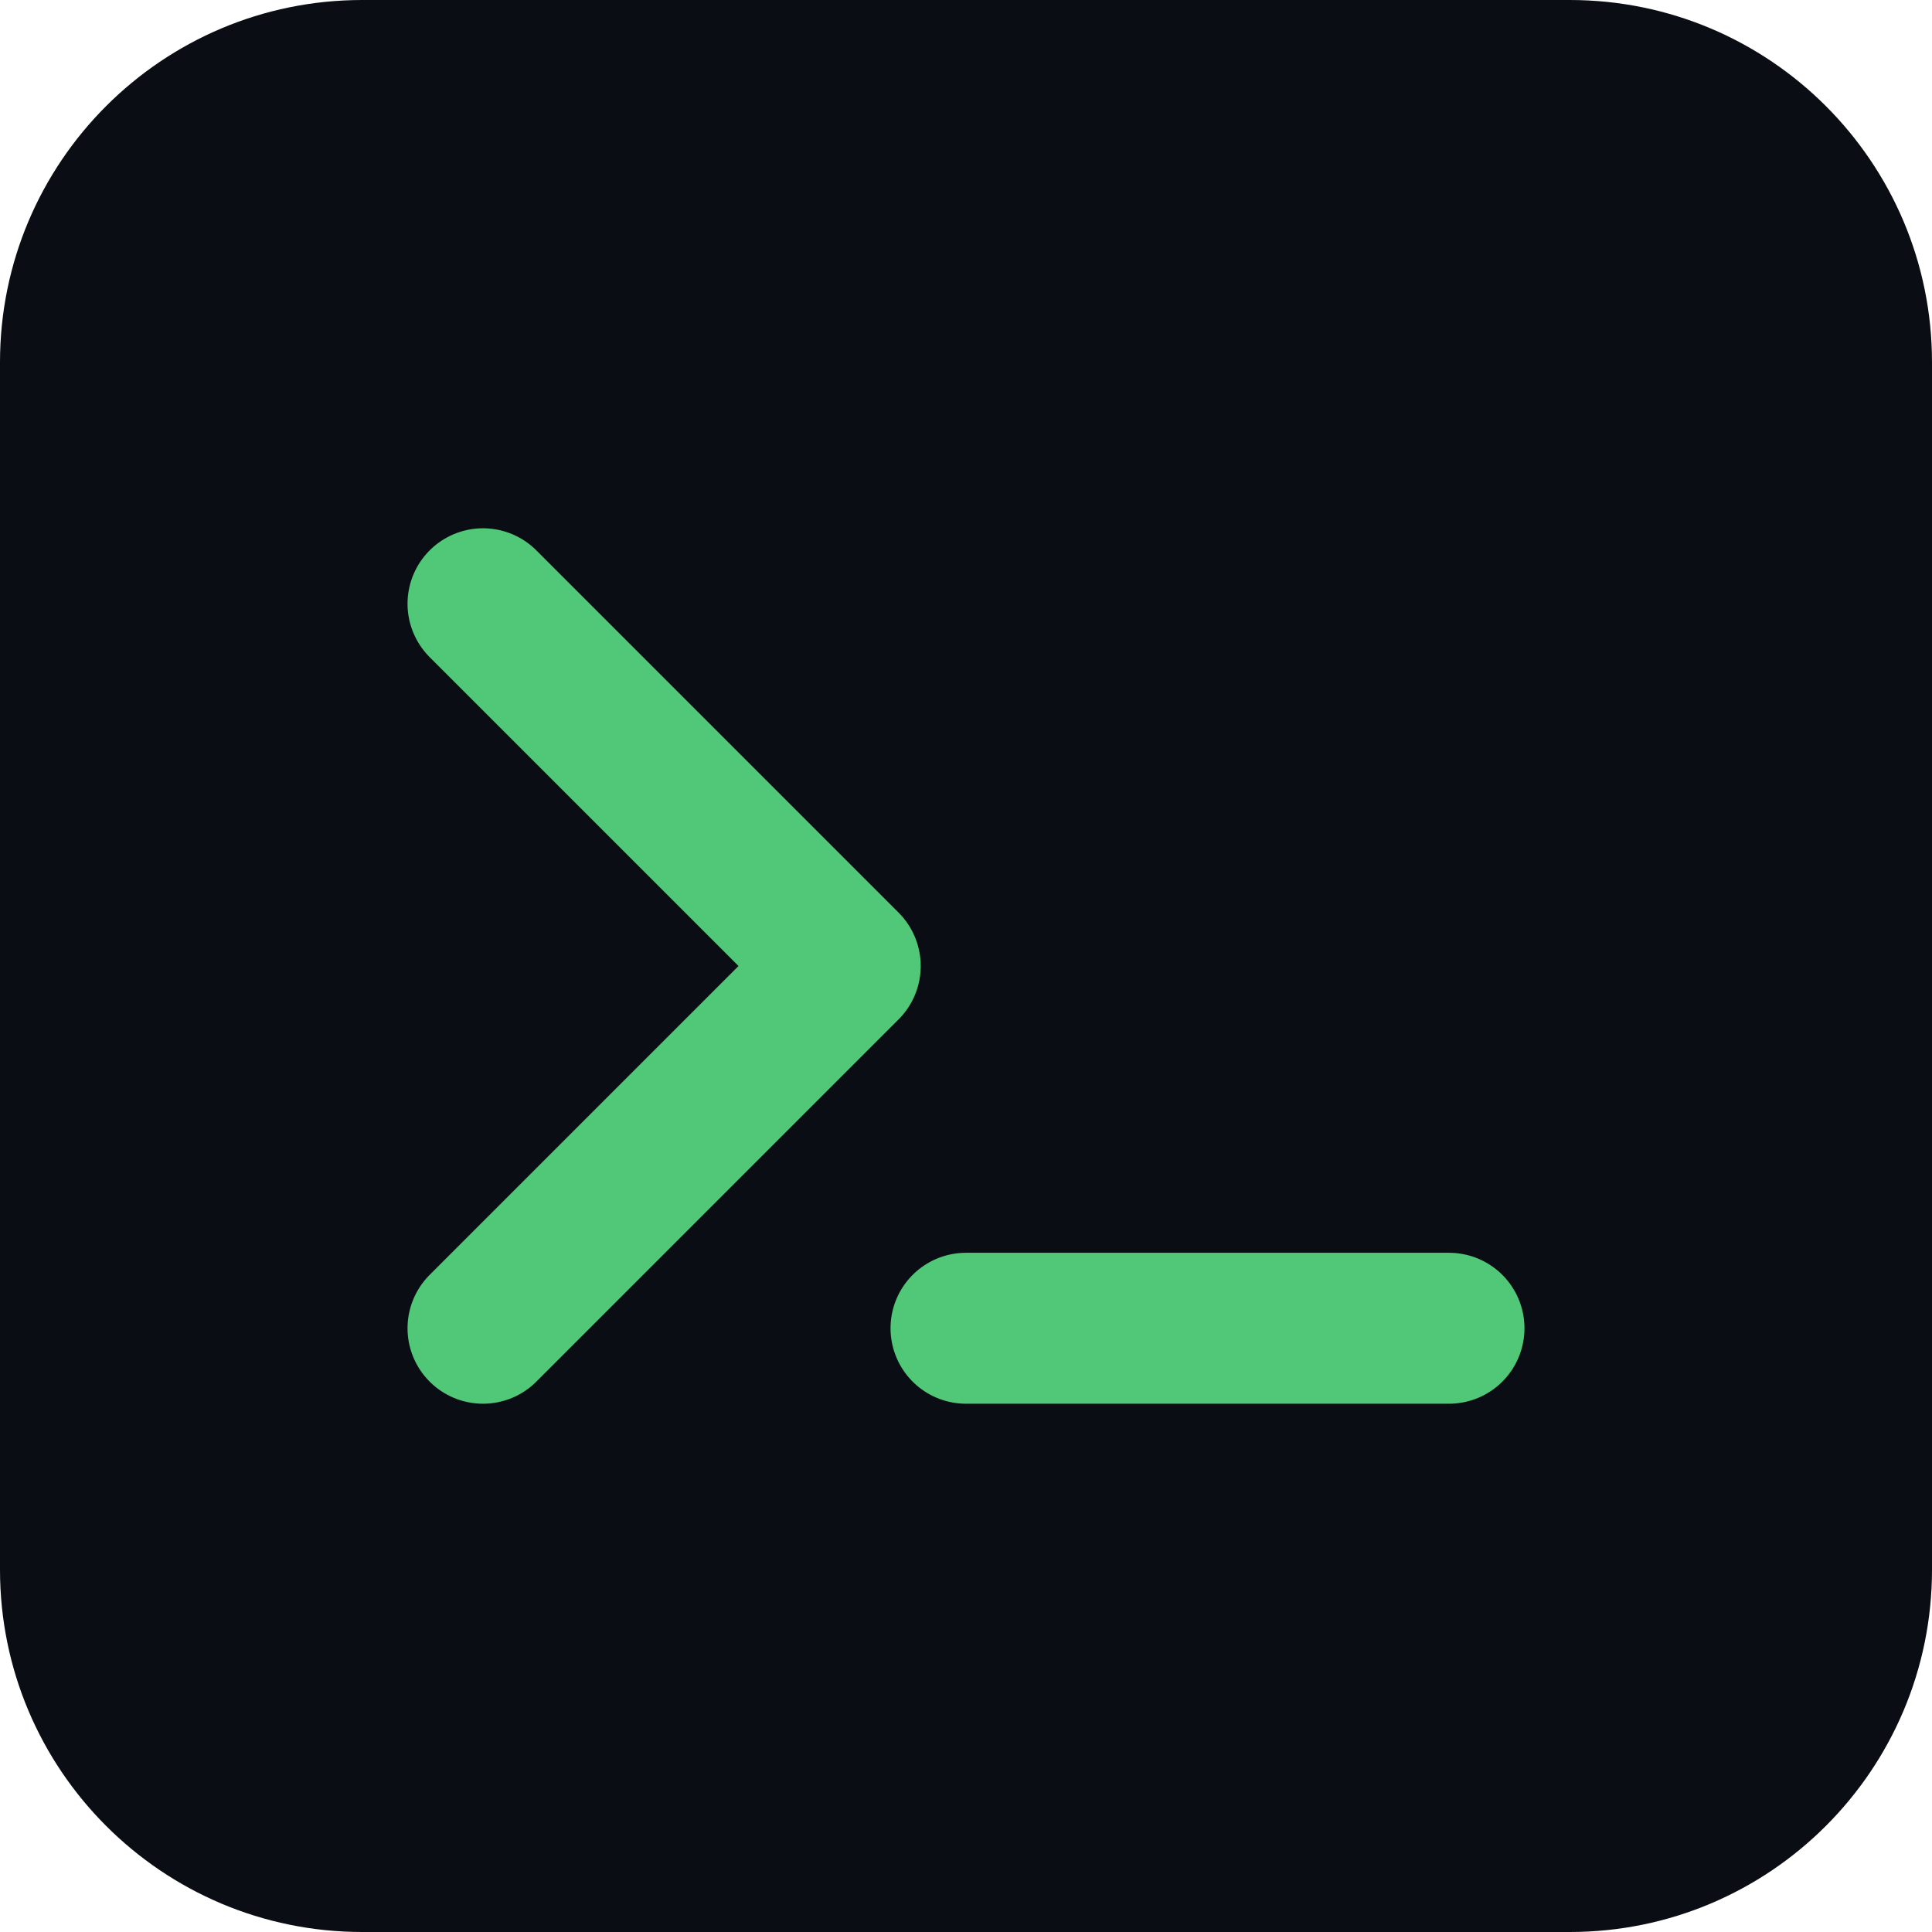
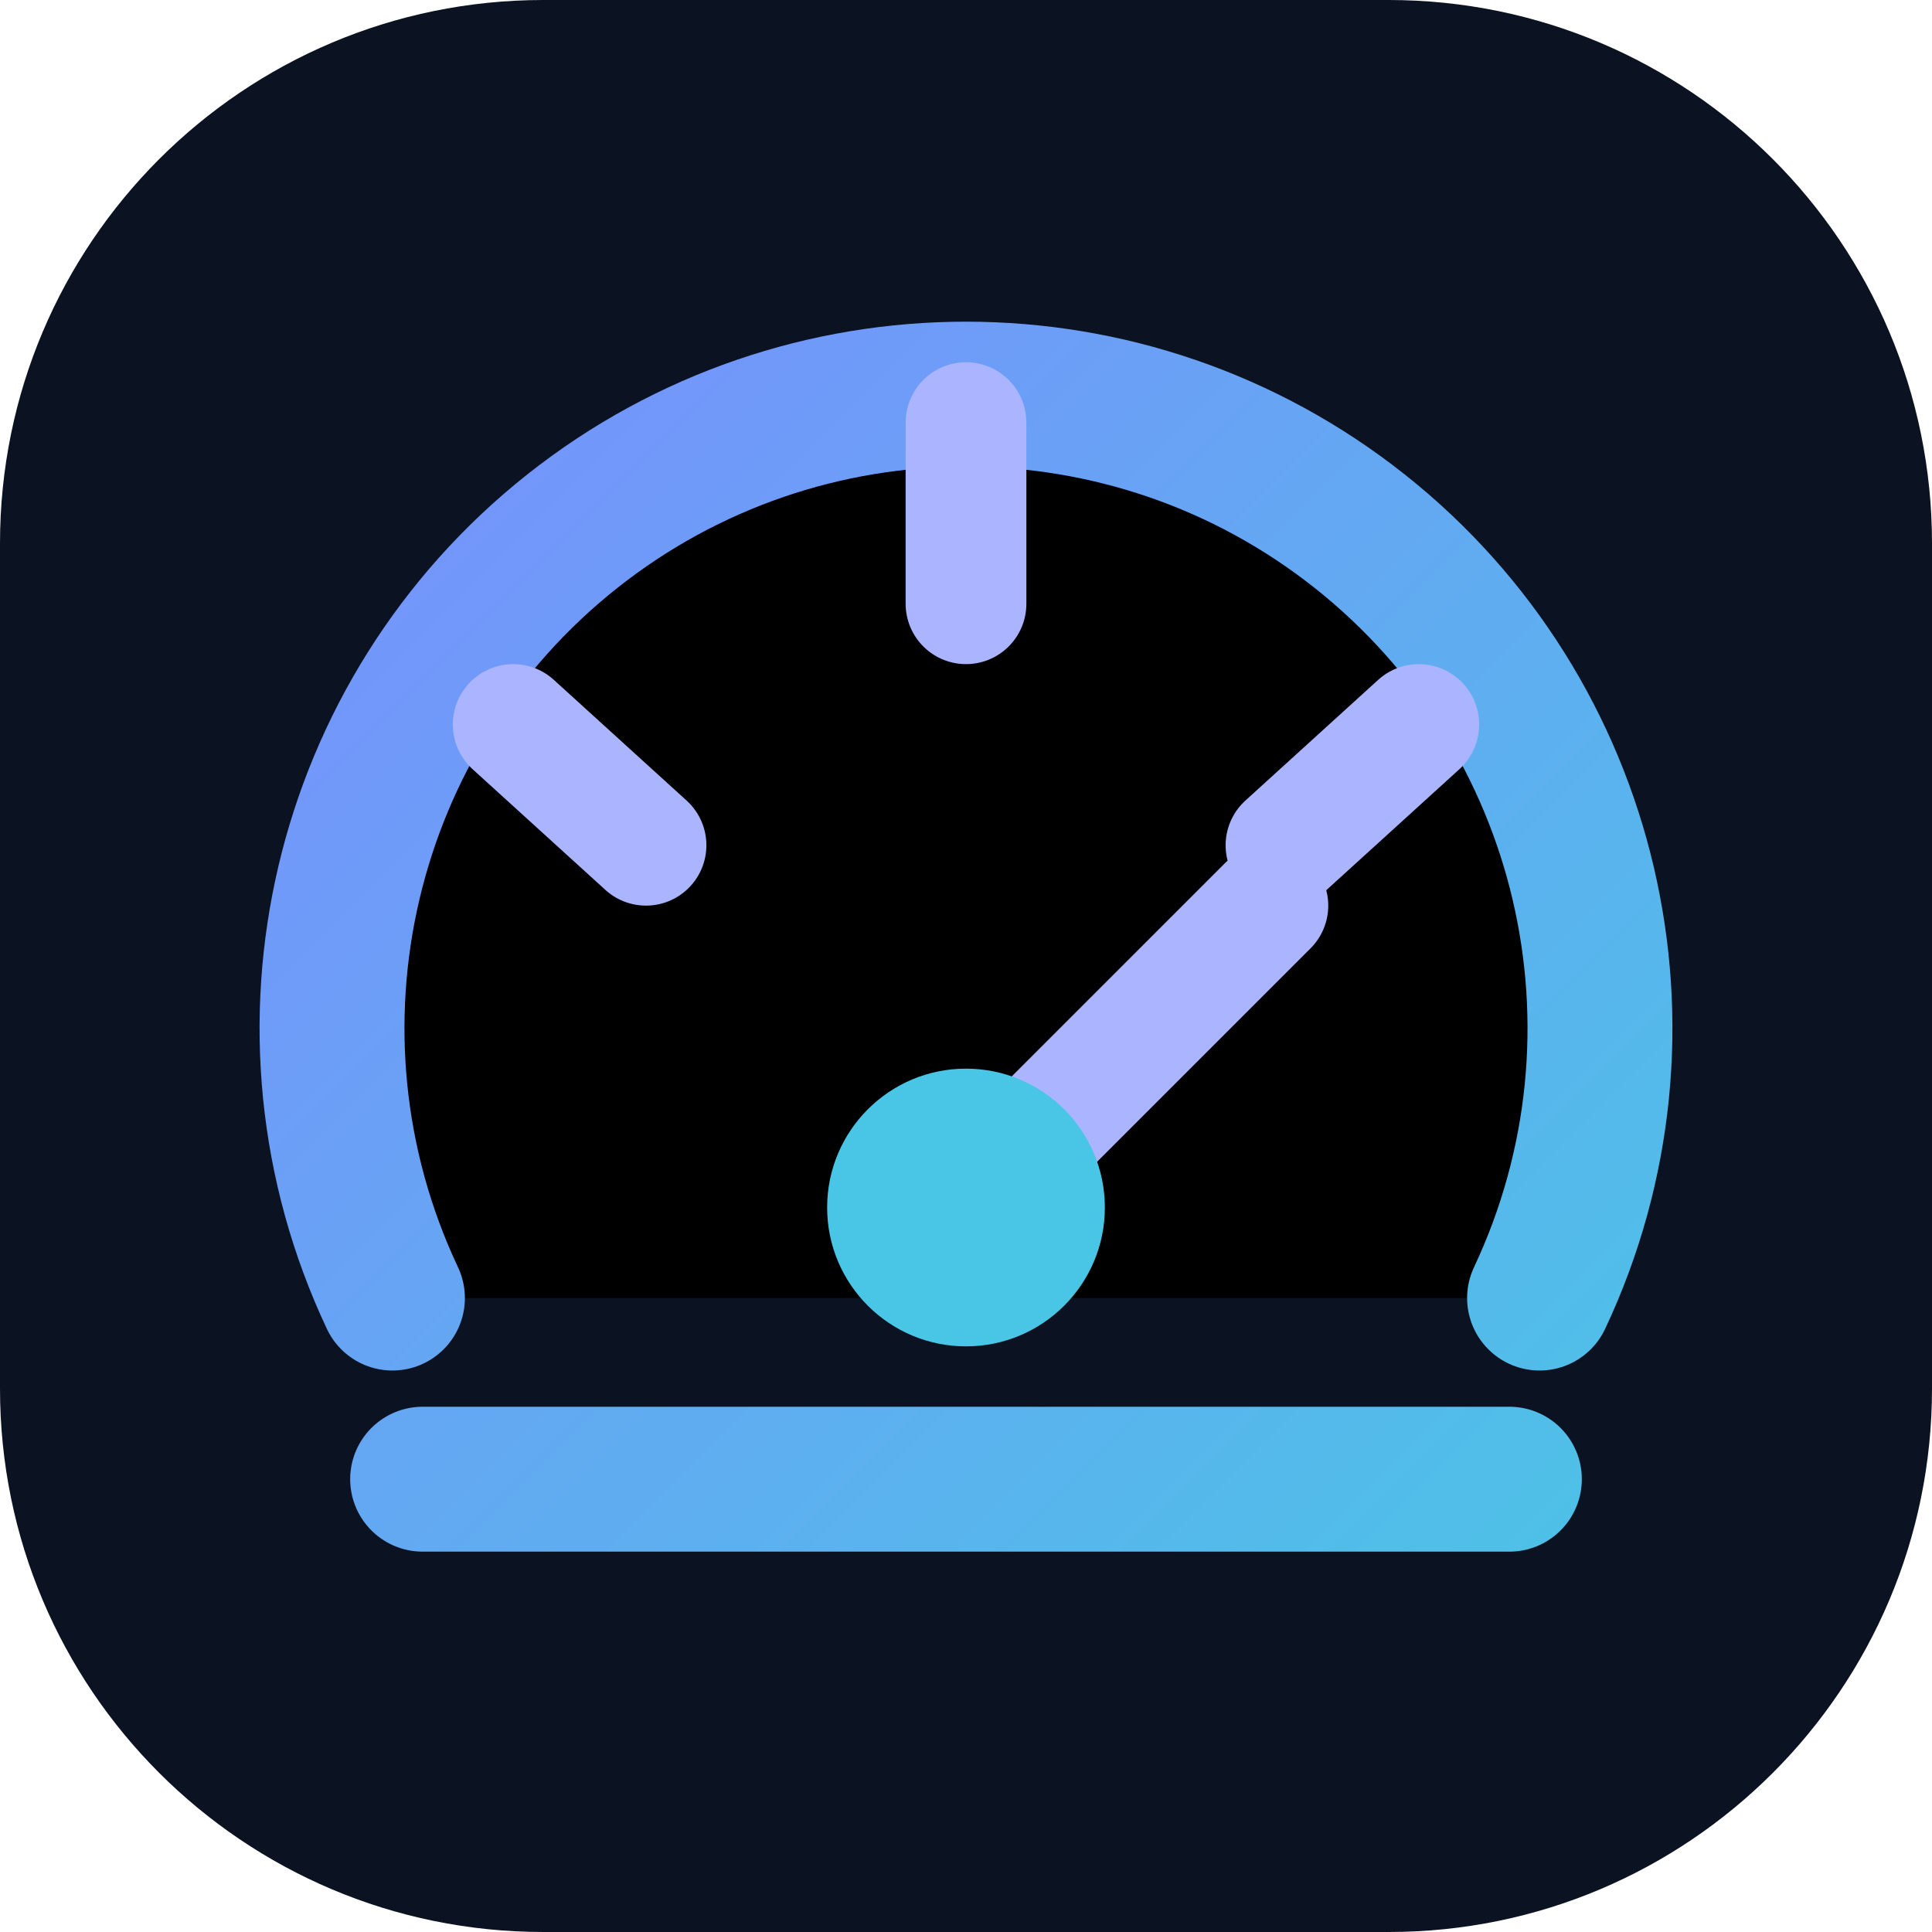
<svg xmlns="http://www.w3.org/2000/svg" viewBox="0 0 32 32">
-   <rect width="32" height="32" rx="6" fill="#0a0e14" />
-   <path d="M8 10 L14 16 L8 22" stroke="#50c878" stroke-width="2.5" fill="none" stroke-linecap="round" stroke-linejoin="round" />
-   <line x1="16" y1="22" x2="24" y2="22" stroke="#50c878" stroke-width="2.5" stroke-linecap="round" />
+   <defs>
+     <linearGradient id="g" x1="4" y1="4" x2="28" y2="28" gradientUnits="userSpaceOnUse">
+       <stop stop-color="#7c8cff" />
+       <stop offset="1" stop-color="#49c6e5" />
+     </linearGradient>
+   </defs>
+   <rect width="32" height="32" rx="9" fill="#0b1221" />
+   <path d="M6.5 21.5a10.5 10.5 0 1 1 19 0M7 24.5h18" stroke="url(#g)" stroke-width="2.4" stroke-linecap="round" />
+   <path d="M16 7v3M8.5 12l2.2 2M23.5 12l-2.2 2M16 20l5-5" stroke="#aab4ff" stroke-width="2" stroke-linecap="round" />
+   <circle cx="16" cy="20" r="2.3" fill="#49c6e5" />
</svg>
